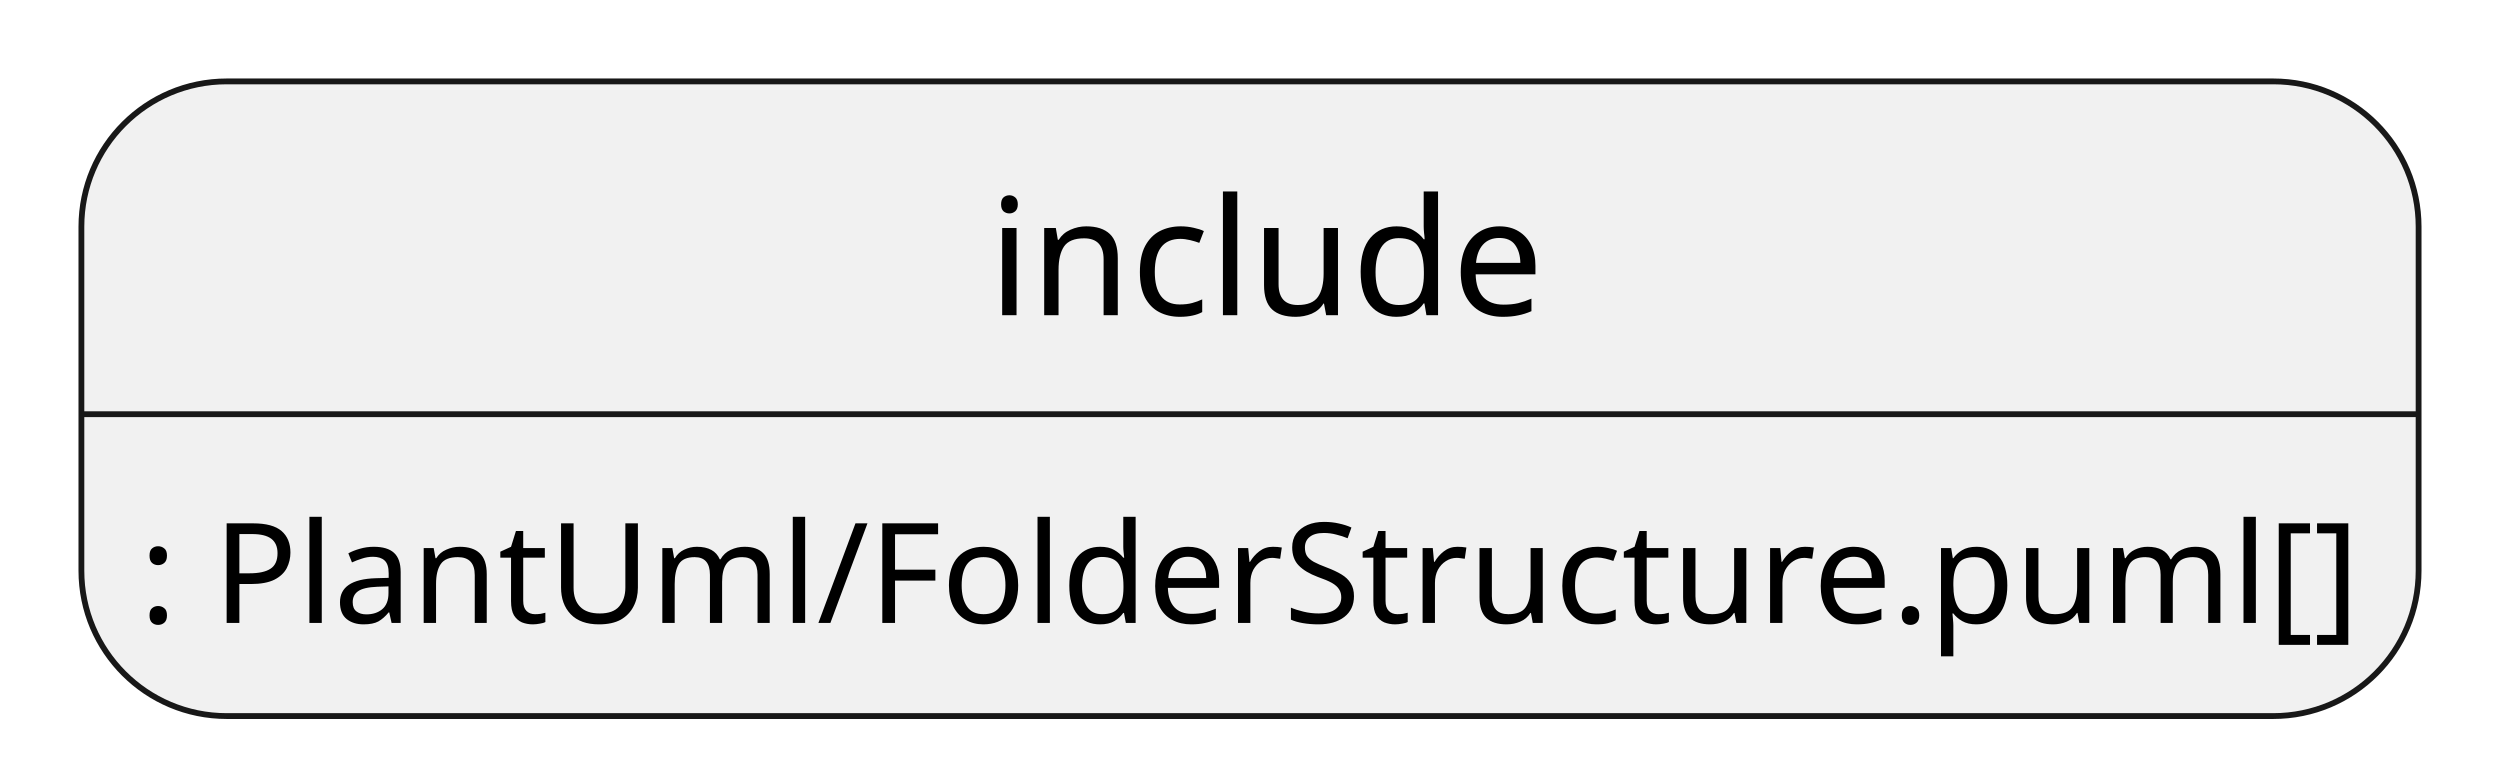
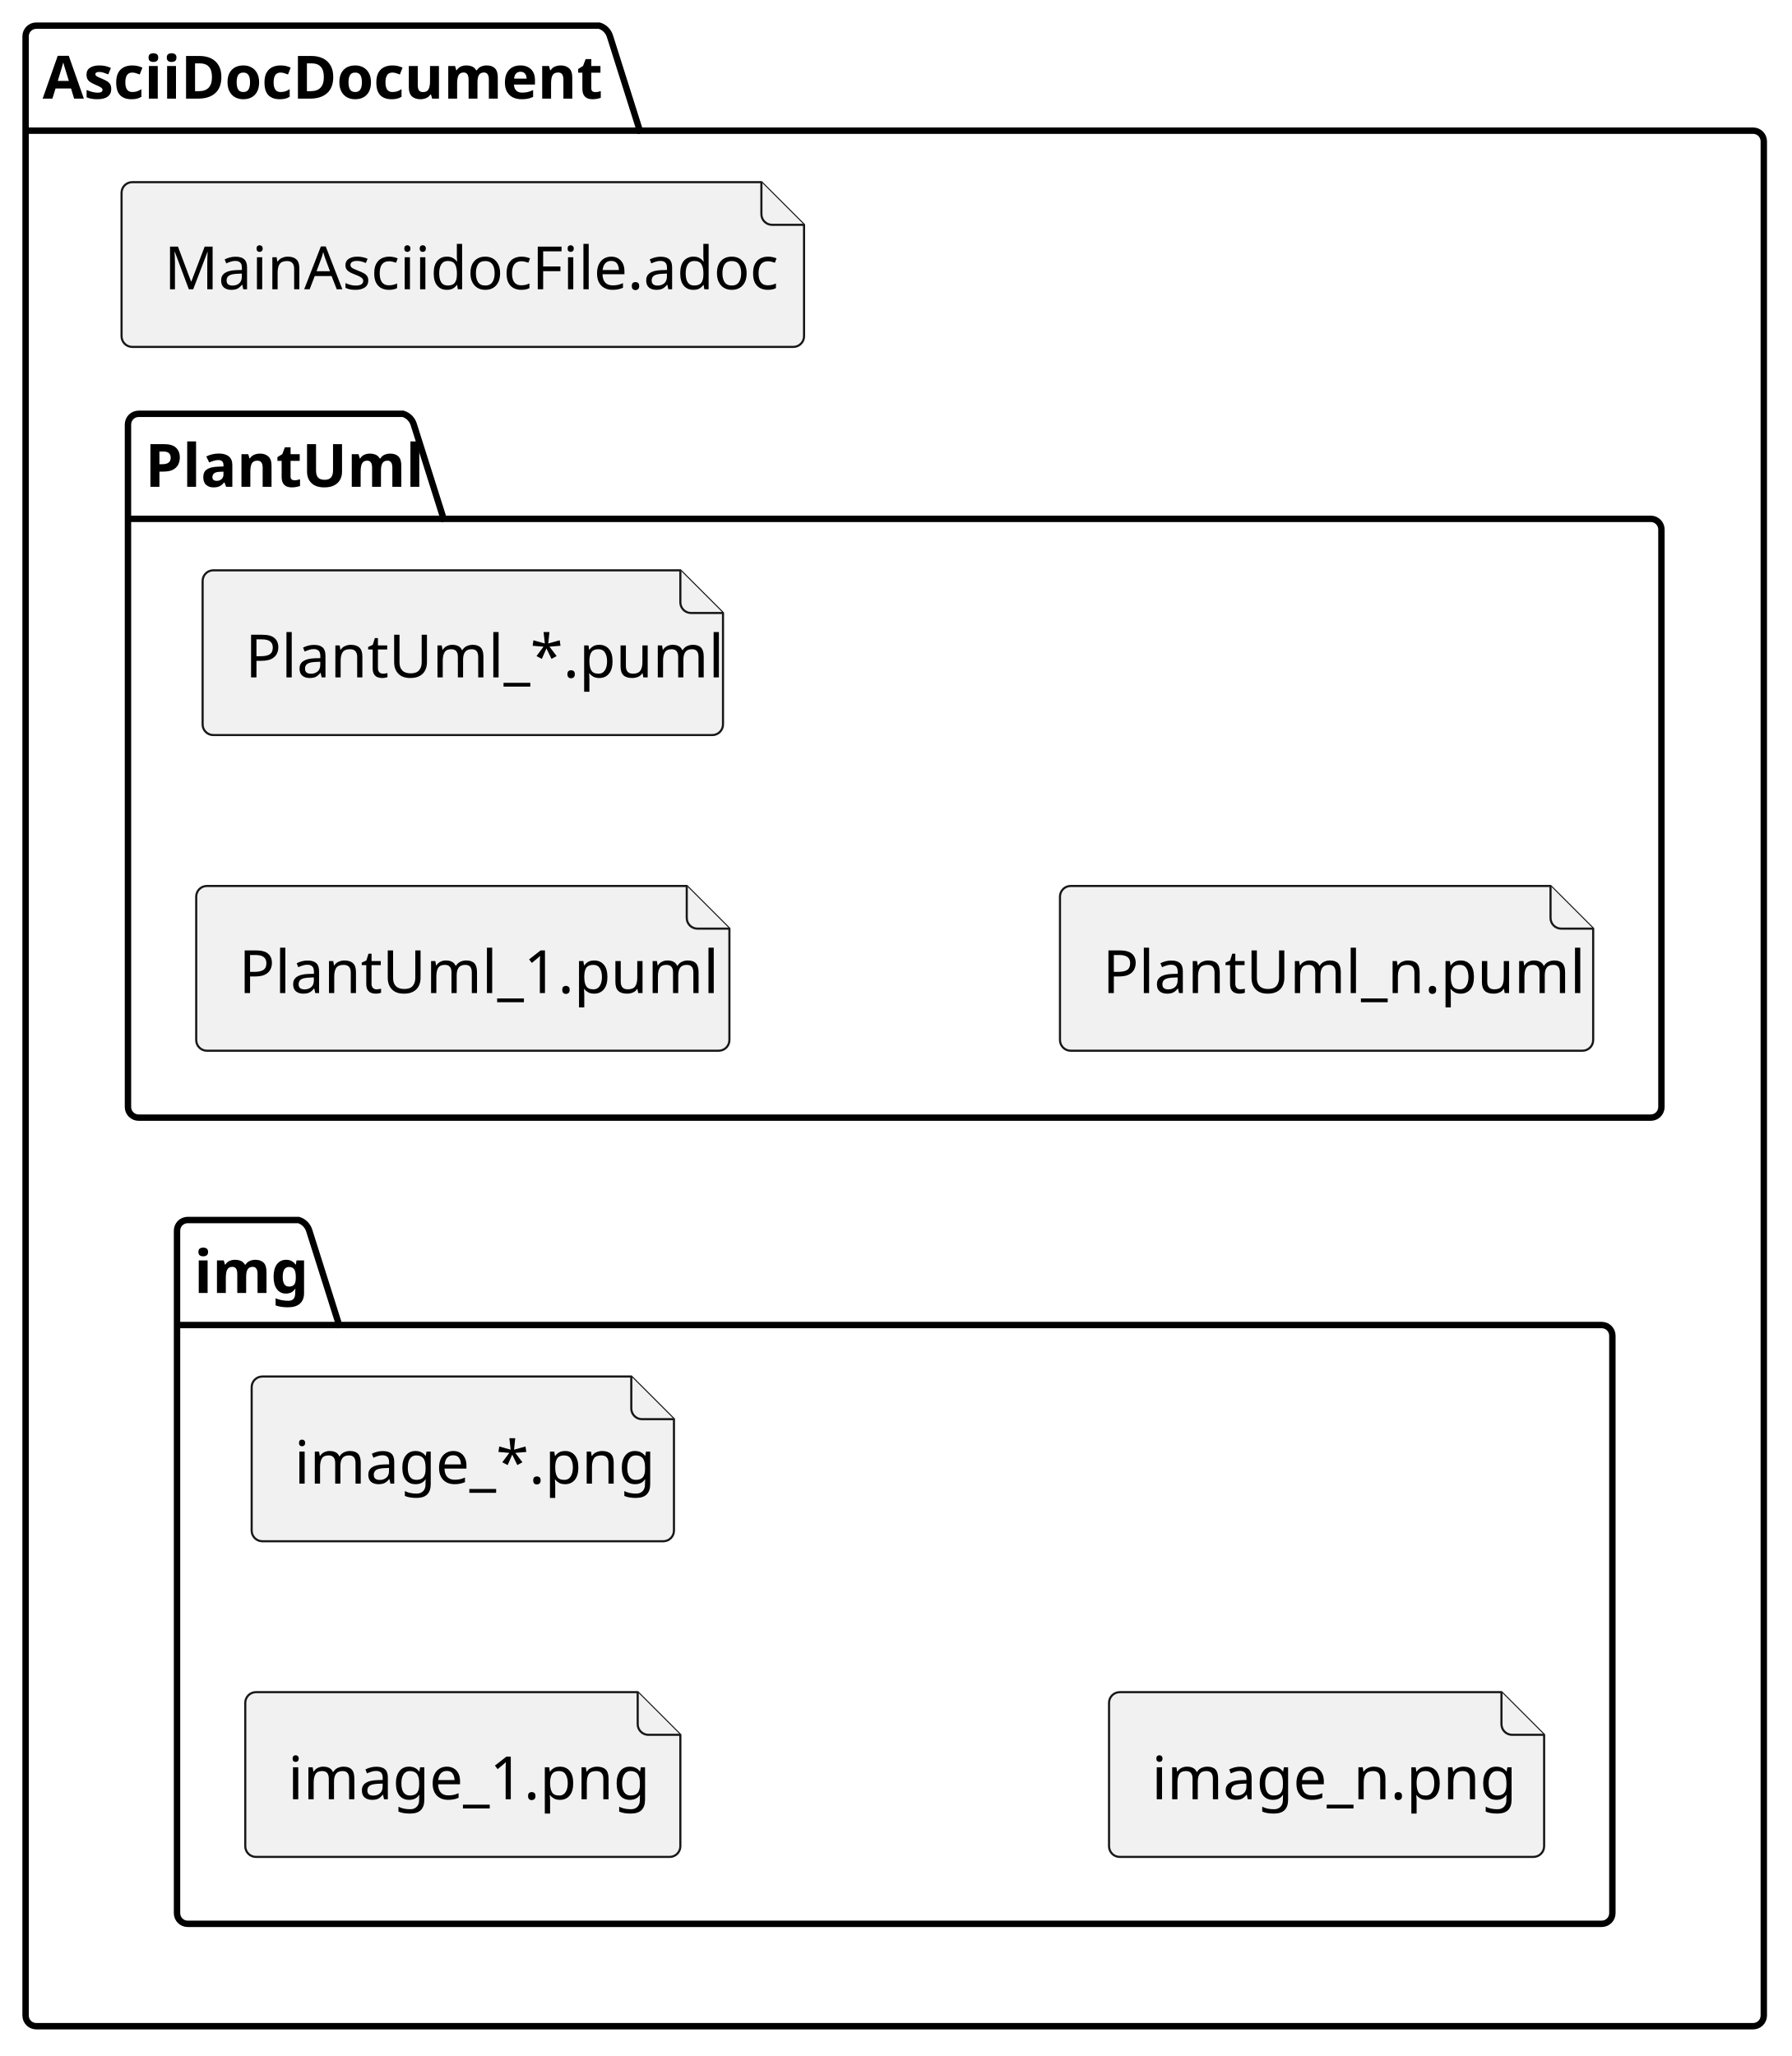
- <svg xmlns="http://www.w3.org/2000/svg" contentStyleType="text/css" height="67px" preserveAspectRatio="none" style="width:215px;height:67px;background:#FFFFFF;" version="1.1" viewBox="0 0 215 67" width="215px" zoomAndPan="magnify">
+ <svg xmlns="http://www.w3.org/2000/svg" contentStyleType="text/css" height="482px" preserveAspectRatio="none" style="width:420px;height:482px;background:#FFFFFF;" version="1.1" viewBox="0 0 420 482" width="420px" zoomAndPan="magnify">
  <defs />
  <g>
-     <g id="include">
-       <rect fill="#F1F1F1" height="54.582" rx="12.5" ry="12.5" style="stroke:#181818;stroke-width:0.5;" width="201" x="7" y="7" />
-       <line style="stroke:#181818;stroke-width:0.5;" x1="7" x2="208" y1="35.621" y2="35.621" />
-       <text fill="#000000" font-family="sans-serif" font-size="14" lengthAdjust="spacing" textLength="45" x="85" y="27.107">include</text>
-       <text fill="#000000" font-family="sans-serif" font-size="12" lengthAdjust="spacing" textLength="181" x="12" y="53.57">: PlantUml/FolderStructure.puml[]</text>
+     <g id="cluster_AsciiDocDocument">
+       <path d="M8.5,6.014 L140.5,6.014 A3.75,3.75 0 0 1 143,8.514 L150,30.635 L411,30.635 A2.5,2.5 0 0 1 413.5,33.135 L413.5,472.514 A2.5,2.5 0 0 1 411,475.014 L8.5,475.014 A2.5,2.5 0 0 1 6,472.514 L6,8.514 A2.5,2.5 0 0 1 8.5,6.014 " fill="none" style="stroke:#000000;stroke-width:1.5;" />
+       <line style="stroke:#000000;stroke-width:1.5;" x1="6" x2="150" y1="30.635" y2="30.635" />
+       <text fill="#000000" font-family="sans-serif" font-size="14" font-weight="bold" lengthAdjust="spacing" textLength="131" x="10" y="23.121">AsciiDocDocument</text>
+     </g>
+     <g id="cluster_img">
+       <path d="M44,286.014 L70,286.014 A3.75,3.75 0 0 1 72.5,288.514 L79.5,310.635 L375.5,310.635 A2.5,2.5 0 0 1 378,313.135 L378,448.514 A2.5,2.5 0 0 1 375.5,451.014 L44,451.014 A2.5,2.5 0 0 1 41.5,448.514 L41.5,288.514 A2.5,2.5 0 0 1 44,286.014 " fill="none" style="stroke:#000000;stroke-width:1.5;" />
+       <line style="stroke:#000000;stroke-width:1.5;" x1="41.5" x2="79.5" y1="310.635" y2="310.635" />
+       <text fill="#000000" font-family="sans-serif" font-size="14" font-weight="bold" lengthAdjust="spacing" textLength="25" x="45.5" y="303.121">img</text>
+     </g>
+     <g id="cluster_PlantUml">
+       <path d="M32.5,97.014 L94.5,97.014 A3.75,3.75 0 0 1 97,99.514 L104,121.635 L387,121.635 A2.5,2.5 0 0 1 389.5,124.135 L389.5,259.514 A2.5,2.5 0 0 1 387,262.014 L32.5,262.014 A2.5,2.5 0 0 1 30,259.514 L30,99.514 A2.5,2.5 0 0 1 32.5,97.014 " fill="none" style="stroke:#000000;stroke-width:1.5;" />
+       <line style="stroke:#000000;stroke-width:1.5;" x1="30" x2="104" y1="121.635" y2="121.635" />
+       <text fill="#000000" font-family="sans-serif" font-size="14" font-weight="bold" lengthAdjust="spacing" textLength="61" x="34" y="114.121">PlantUml</text>
+     </g>
+     <g id="elem_MainAsciidocFile.adoc">
+       <path d="M28.5,45.204 L28.5,78.825 A2.5,2.5 0 0 0 31,81.325 L186,81.325 A2.5,2.5 0 0 0 188.5,78.825 L188.5,52.704 L178.5,42.704 L31,42.704 A2.5,2.5 0 0 0 28.5,45.204 " fill="#F1F1F1" style="stroke:#181818;stroke-width:0.5;" />
+       <path d="M178.5,42.704 L178.5,50.204 A2.5,2.5 0 0 0 181,52.704 L188.5,52.704 " fill="#F1F1F1" style="stroke:#181818;stroke-width:0.5;" />
+       <text fill="#000000" font-family="sans-serif" font-size="14" lengthAdjust="spacing" textLength="140" x="38.5" y="67.811">MainAsciidocFile.adoc</text>
+     </g>
+     <g id="elem_image_1.png">
+       <path d="M57.5,399.204 L57.5,432.825 A2.5,2.5 0 0 0 60,435.325 L157,435.325 A2.5,2.5 0 0 0 159.5,432.825 L159.5,406.704 L149.5,396.704 L60,396.704 A2.5,2.5 0 0 0 57.5,399.204 " fill="#F1F1F1" style="stroke:#181818;stroke-width:0.5;" />
+       <path d="M149.5,396.704 L149.5,404.204 A2.5,2.5 0 0 0 152,406.704 L159.5,406.704 " fill="#F1F1F1" style="stroke:#181818;stroke-width:0.5;" />
+       <text fill="#000000" font-family="sans-serif" font-size="14" lengthAdjust="spacing" textLength="82" x="67.5" y="421.811">image_1.png</text>
+     </g>
+     <g id="elem_image_*.png">
+       <path d="M59,325.204 L59,358.825 A2.5,2.5 0 0 0 61.5,361.325 L155.5,361.325 A2.5,2.5 0 0 0 158,358.825 L158,332.704 L148,322.704 L61.5,322.704 A2.5,2.5 0 0 0 59,325.204 " fill="#F1F1F1" style="stroke:#181818;stroke-width:0.5;" />
+       <path d="M148,322.704 L148,330.204 A2.5,2.5 0 0 0 150.5,332.704 L158,332.704 " fill="#F1F1F1" style="stroke:#181818;stroke-width:0.5;" />
+       <text fill="#000000" font-family="sans-serif" font-size="14" lengthAdjust="spacing" textLength="79" x="69" y="347.811">image_*.png</text>
+     </g>
+     <g id="elem_image_n.png">
+       <path d="M260,399.204 L260,432.825 A2.5,2.5 0 0 0 262.5,435.325 L359.5,435.325 A2.5,2.5 0 0 0 362,432.825 L362,406.704 L352,396.704 L262.5,396.704 A2.5,2.5 0 0 0 260,399.204 " fill="#F1F1F1" style="stroke:#181818;stroke-width:0.5;" />
+       <path d="M352,396.704 L352,404.204 A2.5,2.5 0 0 0 354.5,406.704 L362,406.704 " fill="#F1F1F1" style="stroke:#181818;stroke-width:0.5;" />
+       <text fill="#000000" font-family="sans-serif" font-size="14" lengthAdjust="spacing" textLength="82" x="270" y="421.811">image_n.png</text>
+     </g>
+     <g id="elem_PlantUml_1.puml">
+       <path d="M46,210.204 L46,243.825 A2.5,2.5 0 0 0 48.5,246.325 L168.5,246.325 A2.5,2.5 0 0 0 171,243.825 L171,217.704 L161,207.704 L48.5,207.704 A2.5,2.5 0 0 0 46,210.204 " fill="#F1F1F1" style="stroke:#181818;stroke-width:0.5;" />
+       <path d="M161,207.704 L161,215.204 A2.5,2.5 0 0 0 163.5,217.704 L171,217.704 " fill="#F1F1F1" style="stroke:#181818;stroke-width:0.5;" />
+       <text fill="#000000" font-family="sans-serif" font-size="14" lengthAdjust="spacing" textLength="105" x="56" y="232.811">PlantUml_1.puml</text>
+     </g>
+     <g id="elem_PlantUml_*.puml">
+       <path d="M47.5,136.204 L47.5,169.825 A2.5,2.5 0 0 0 50,172.325 L167,172.325 A2.5,2.5 0 0 0 169.5,169.825 L169.5,143.704 L159.5,133.704 L50,133.704 A2.5,2.5 0 0 0 47.5,136.204 " fill="#F1F1F1" style="stroke:#181818;stroke-width:0.5;" />
+       <path d="M159.5,133.704 L159.5,141.204 A2.5,2.5 0 0 0 162,143.704 L169.5,143.704 " fill="#F1F1F1" style="stroke:#181818;stroke-width:0.5;" />
+       <text fill="#000000" font-family="sans-serif" font-size="14" lengthAdjust="spacing" textLength="102" x="57.5" y="158.811">PlantUml_*.puml</text>
+     </g>
+     <g id="elem_PlantUml_n.puml">
+       <path d="M248.5,210.204 L248.5,243.825 A2.5,2.5 0 0 0 251,246.325 L371,246.325 A2.5,2.5 0 0 0 373.5,243.825 L373.5,217.704 L363.5,207.704 L251,207.704 A2.5,2.5 0 0 0 248.5,210.204 " fill="#F1F1F1" style="stroke:#181818;stroke-width:0.5;" />
+       <path d="M363.5,207.704 L363.5,215.204 A2.5,2.5 0 0 0 366,217.704 L373.5,217.704 " fill="#F1F1F1" style="stroke:#181818;stroke-width:0.5;" />
+       <text fill="#000000" font-family="sans-serif" font-size="14" lengthAdjust="spacing" textLength="105" x="258.5" y="232.811">PlantUml_n.puml</text>
    </g>
  </g>
</svg>
